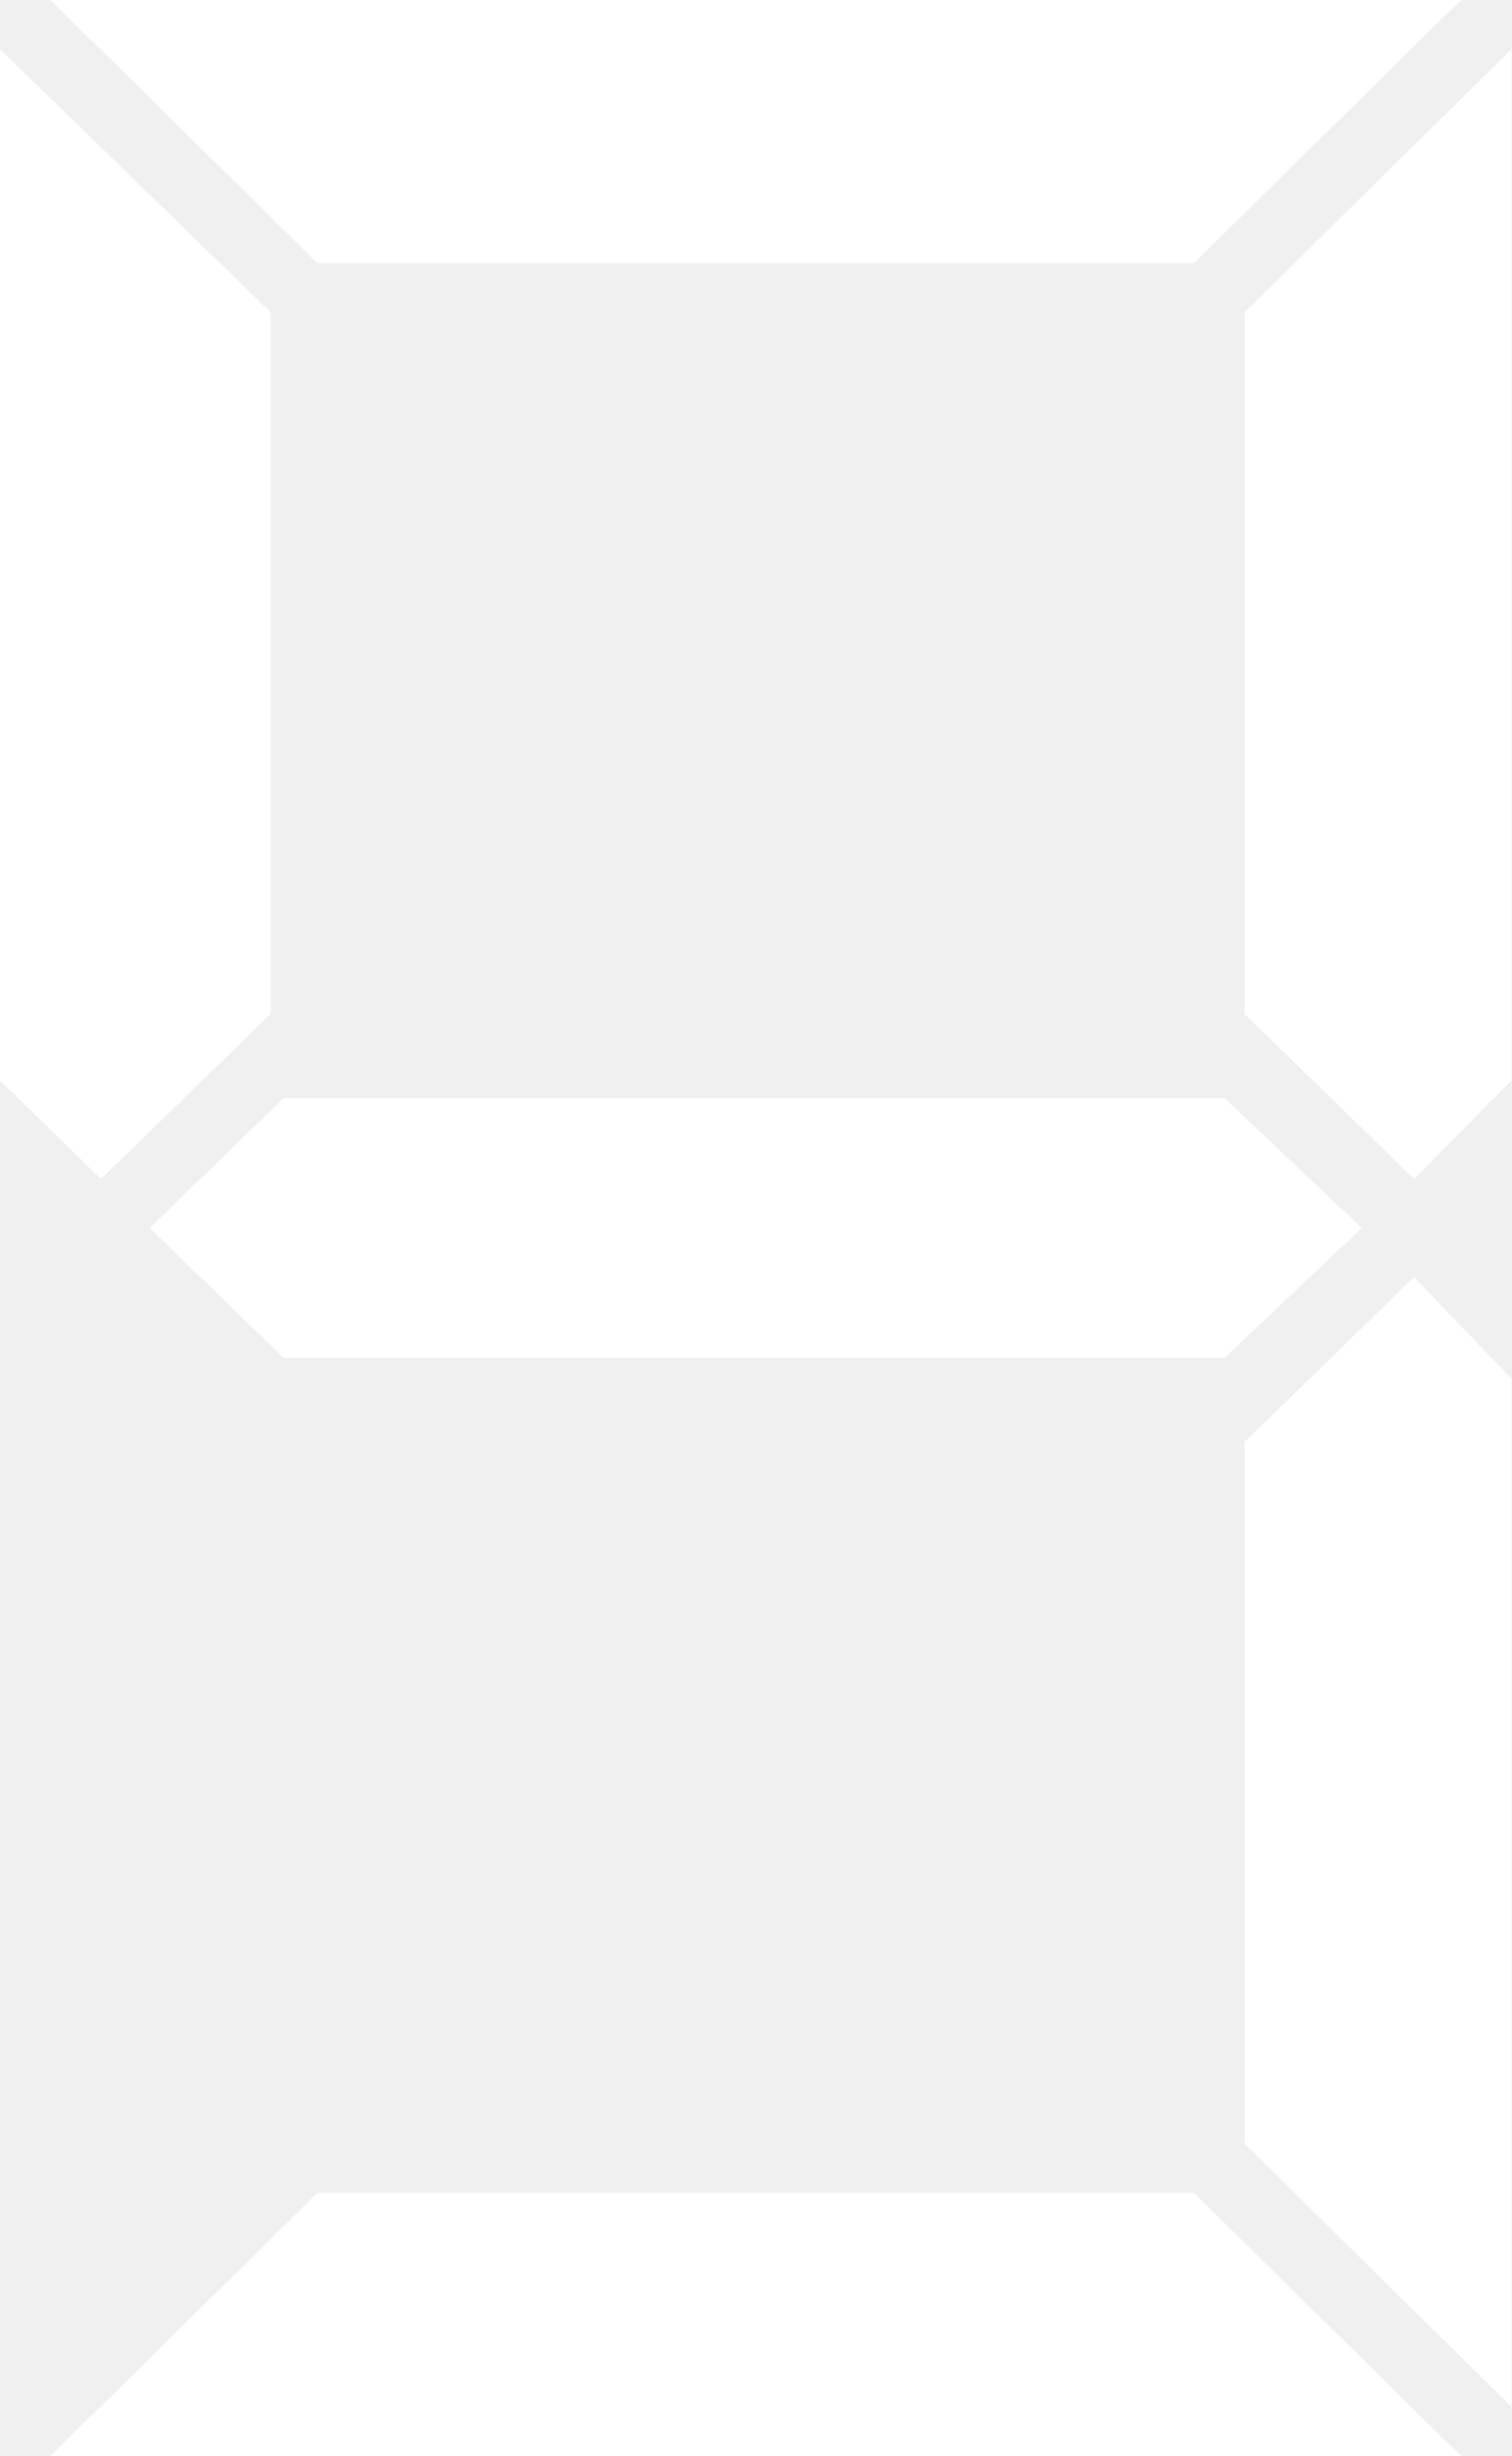
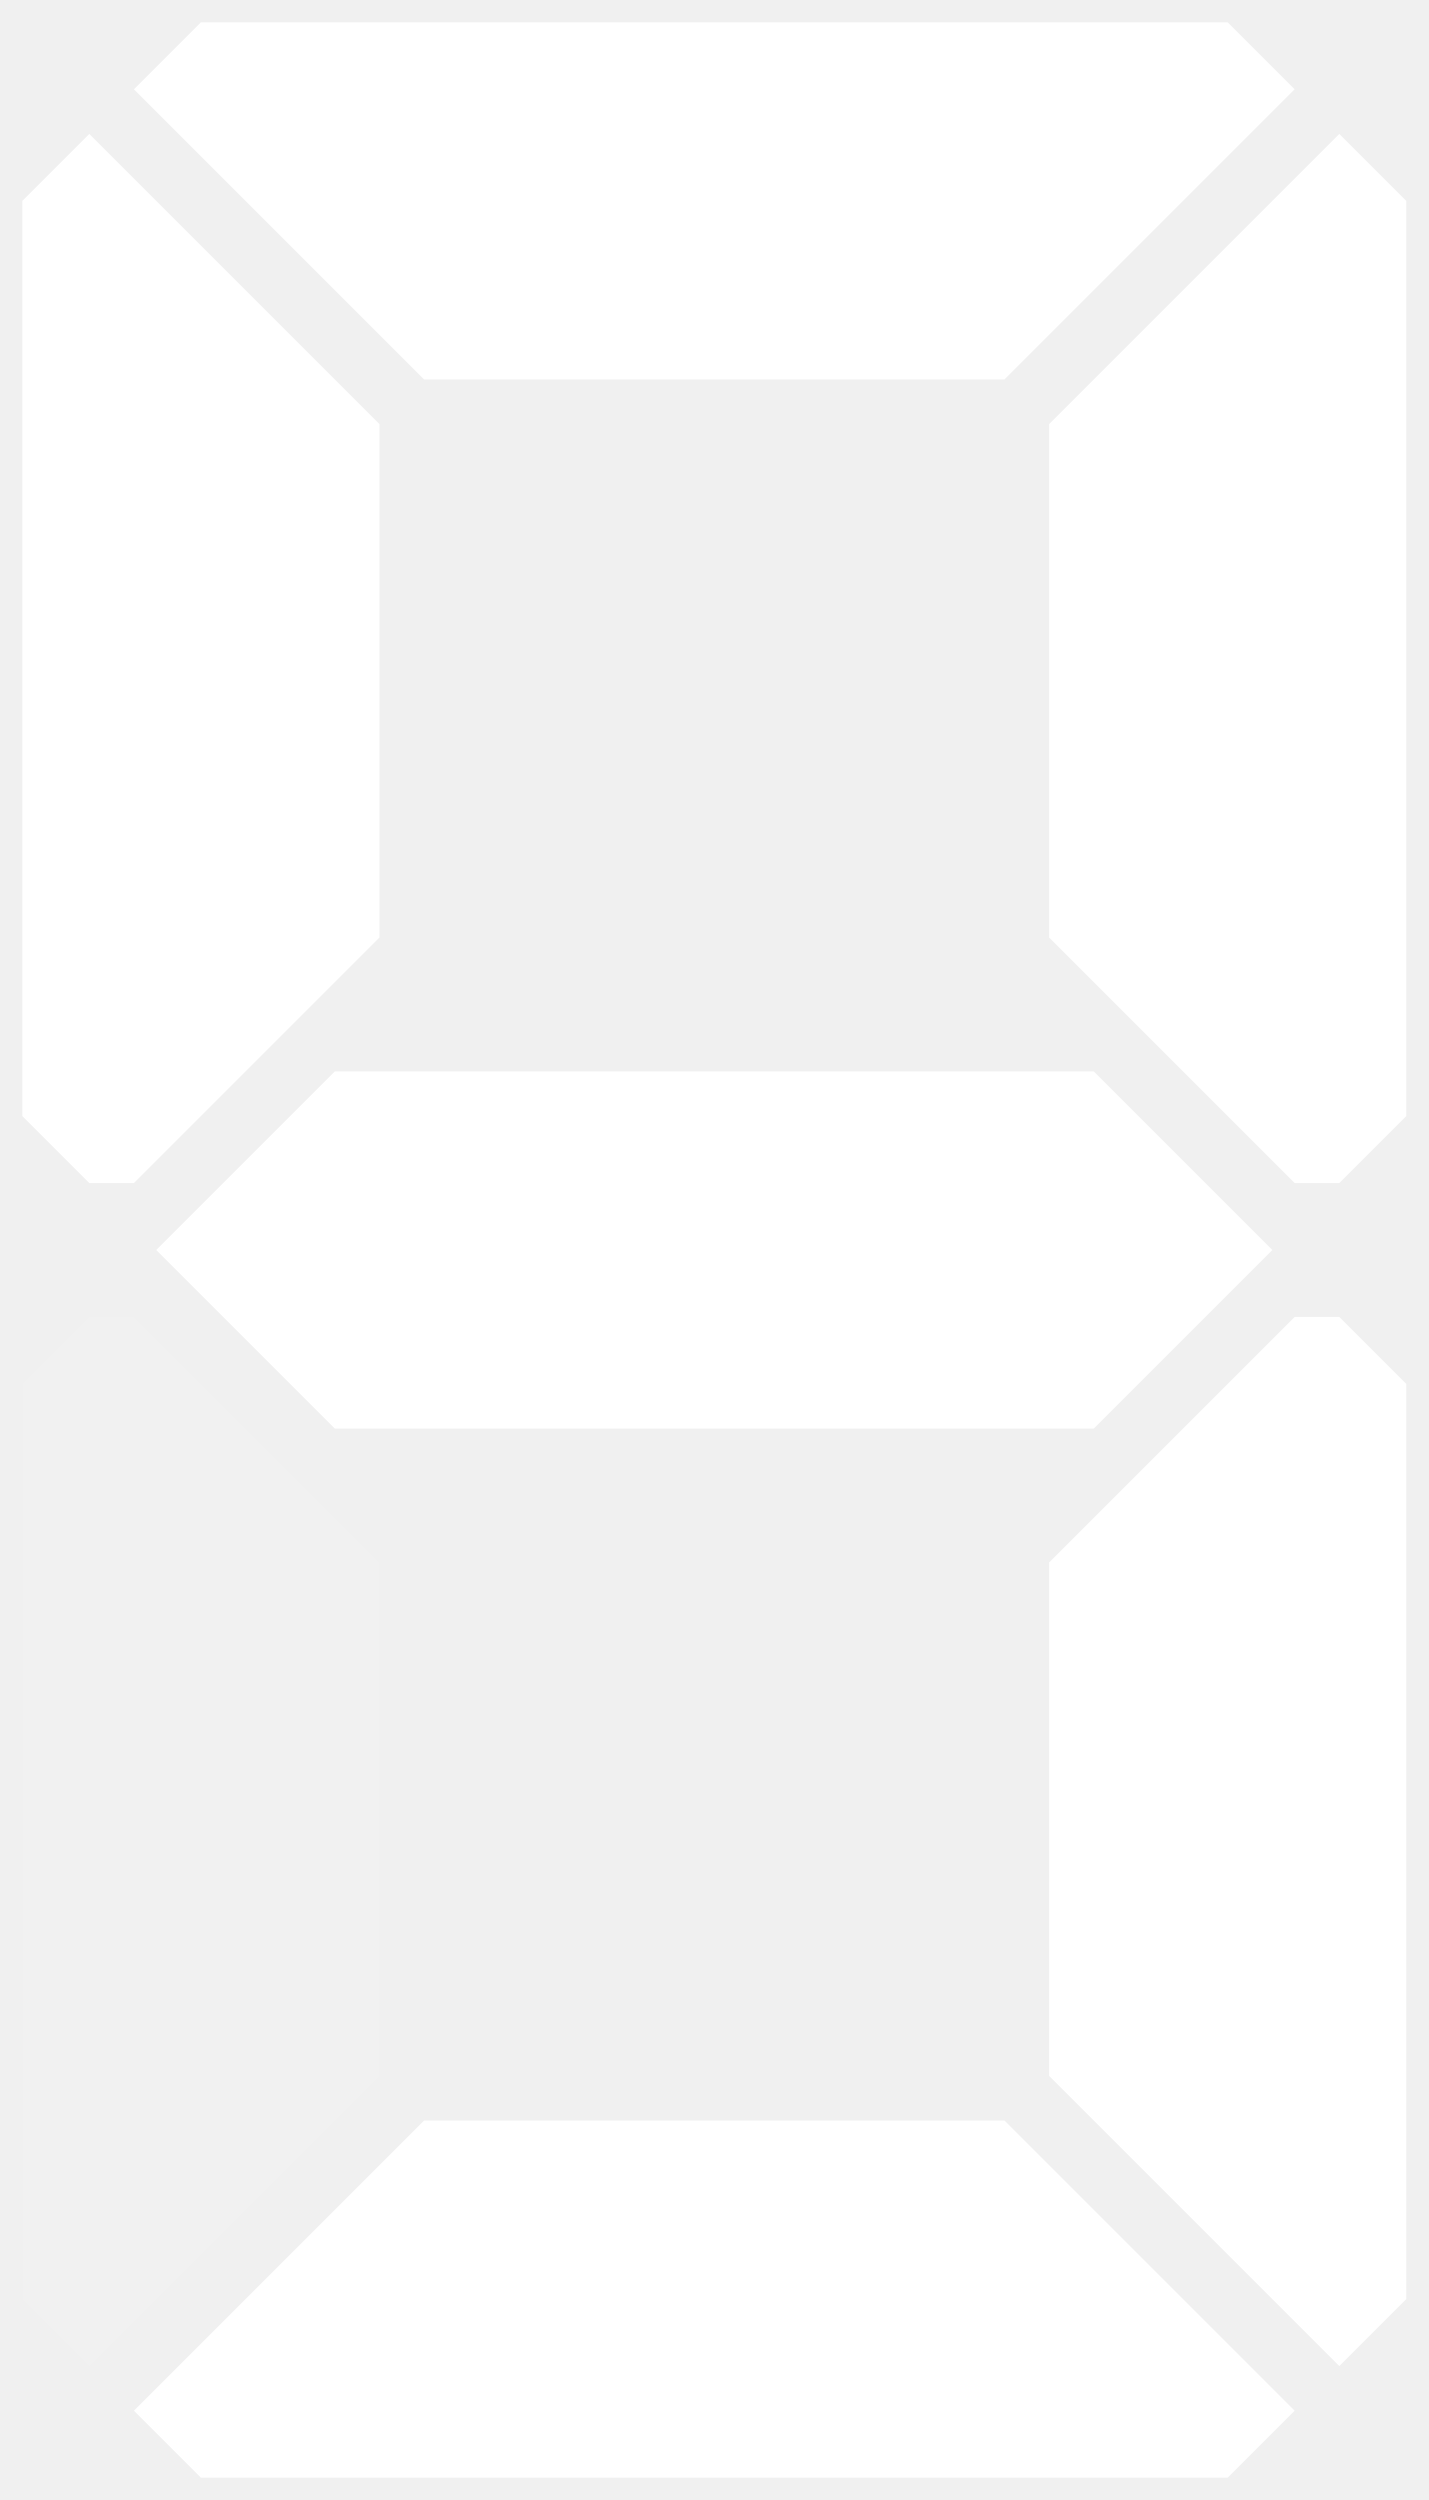
- <svg xmlns="http://www.w3.org/2000/svg" width="16" height="26" viewBox="0 0 16 26" version="1.1">
-   <g>
-     <path d="m 15.465,0 -2.826,2.786 H 3.36 L 0.535,0 Z" style="fill:#ffffff;fill-opacity:1" />
-     <path d="M 0,11.44 V 0.52 l 2.864,2.786 v 7.429 l -1.795,1.746 z" style="fill:#ffffff;fill-opacity:1" />
-     <path d="M 13.174,10.734 V 3.306 L 16,0.52 v 10.92 l -1.031,1.04 z" style="fill:#ffffff;fill-opacity:1" />
-     <path d="m 12.964,11.626 1.451,1.374 -1.451,1.374 H 3 L 1.585,13 3,11.626 Z" style="fill:#ffffff;fill-opacity:1" />
-     <path d="m 2.864,15.266 v 7.429 L 0,25.48 V 14.597 L 1.069,13.52 Z" style="fill:#ffffff;fill-opacity:0.05" />
-     <path d="M 16,14.597 V 25.48 L 13.174,22.694 V 15.266 L 14.969,13.52 Z" style="fill:#ffffff;fill-opacity:1" />
-     <path d="M 15.465,26 H 0.535 L 3.36,23.214 h 9.279 z" style="fill:#ffffff;fill-opacity:1" />
+ <svg xmlns="http://www.w3.org/2000/svg" viewBox="0 0 16 28" version="1.1">
+   <rect style="fill:#ffffff;opacity:0" width="16" height="28" />
+   <g style="fill:#ffffff">
+     <path d="M 13.75,0.25 l 0.75,0.75 -3.25,3.25 h -6.5 l -3.25,-3.25 0.75,-0.75 Z" style="fill-opacity:1" />
+     <path d="M 0.25,12.5 v -10.25 l 0.75,-0.75 3.25,3.25 v 5.75 l -2.75,2.75 h -0.5 Z" style="fill-opacity:1" />
+     <path d="M 11.75,10.5 v -5.75 l 3.25,-3.25 l 0.75,0.75 v 10.25 l -0.75,0.75 h -0.5 Z" style="fill-opacity:1" />
+     <path d="M 1.75,14 l 2,-2 h 8.5 l 2,2 -2,2 h -8.5 Z" style="fill-opacity:1" />
+     <path d="M 0.25,25.75 v -10.25 l 0.75,-0.75 h 0.5 l 2.75,2.75 v 5.75 l -3.25,3.25 Z" style="fill-opacity:0.05" />
+     <path d="M 15.75,15.5 v 10.25 l -0.75,0.75 l -3.25,-3.25 v -5.75 l 2.75,-2.75 h 0.5 Z" style="fill-opacity:1" />
+     <path d="M 13.75,27.75 h -11.5 l -0.75,-0.75 3.25,-3.25 h 6.5 l 3.25,3.25 Z" style="fill-opacity:1" />
  </g>
</svg>
